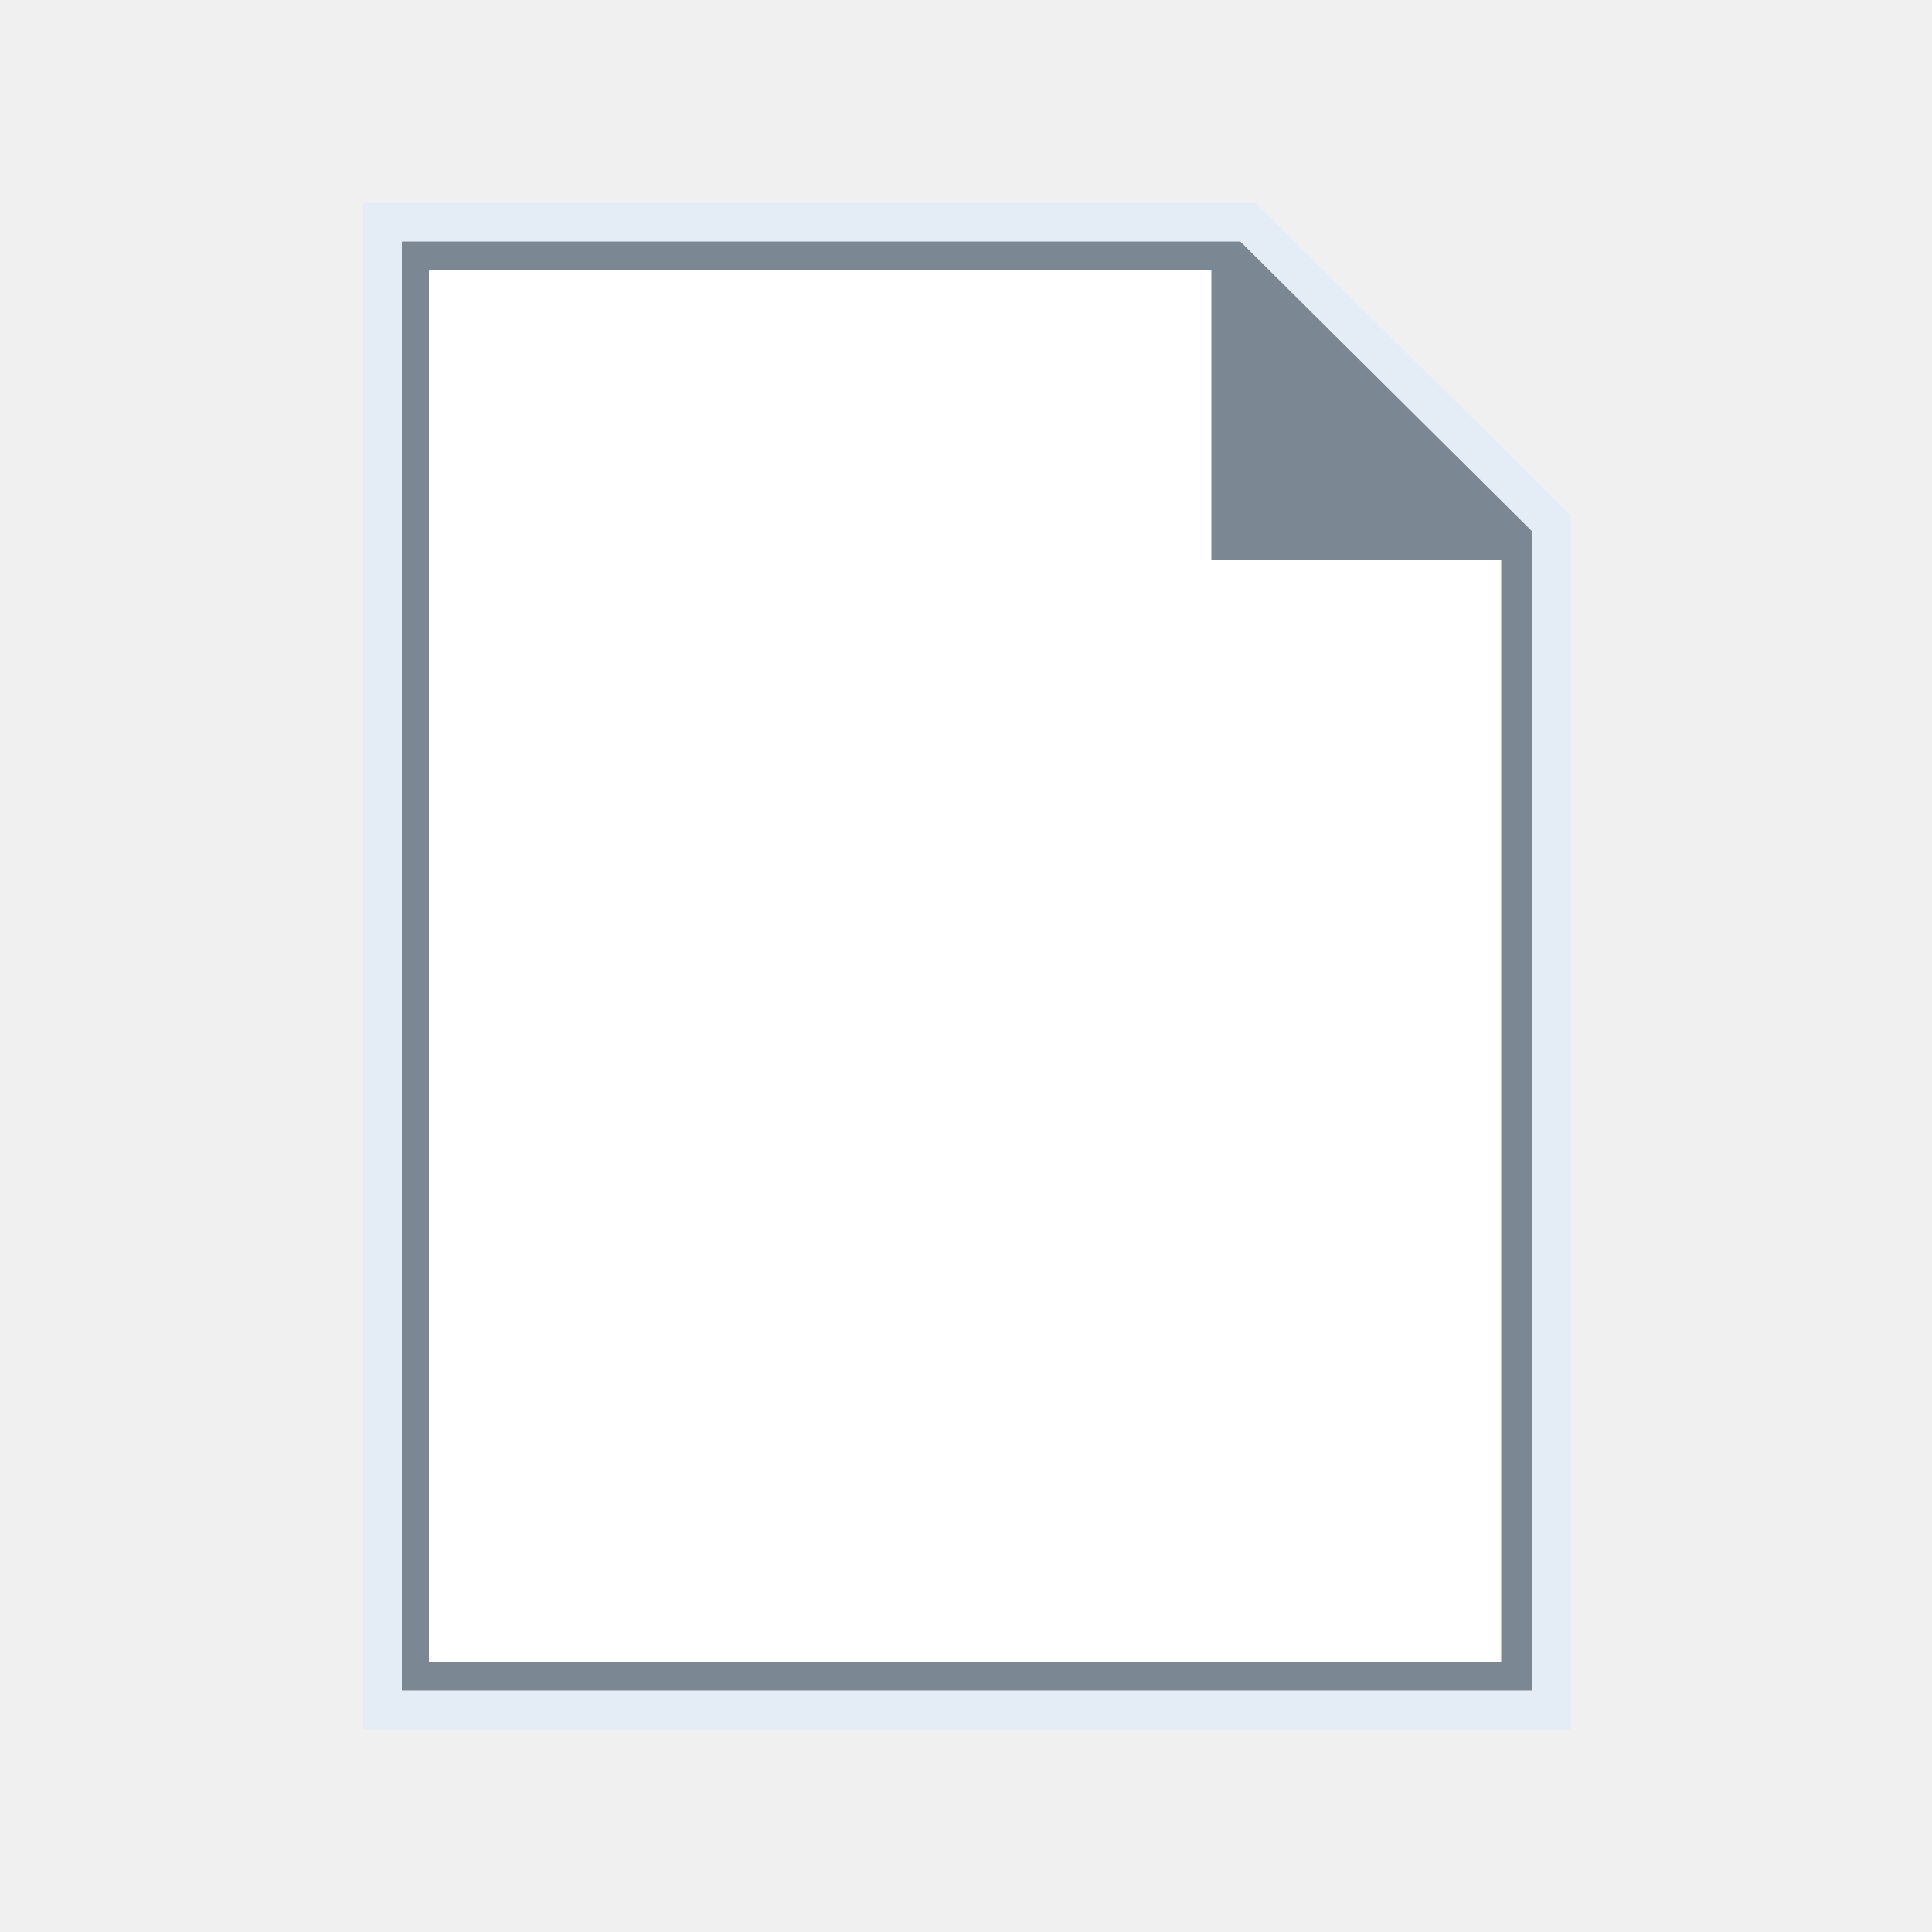
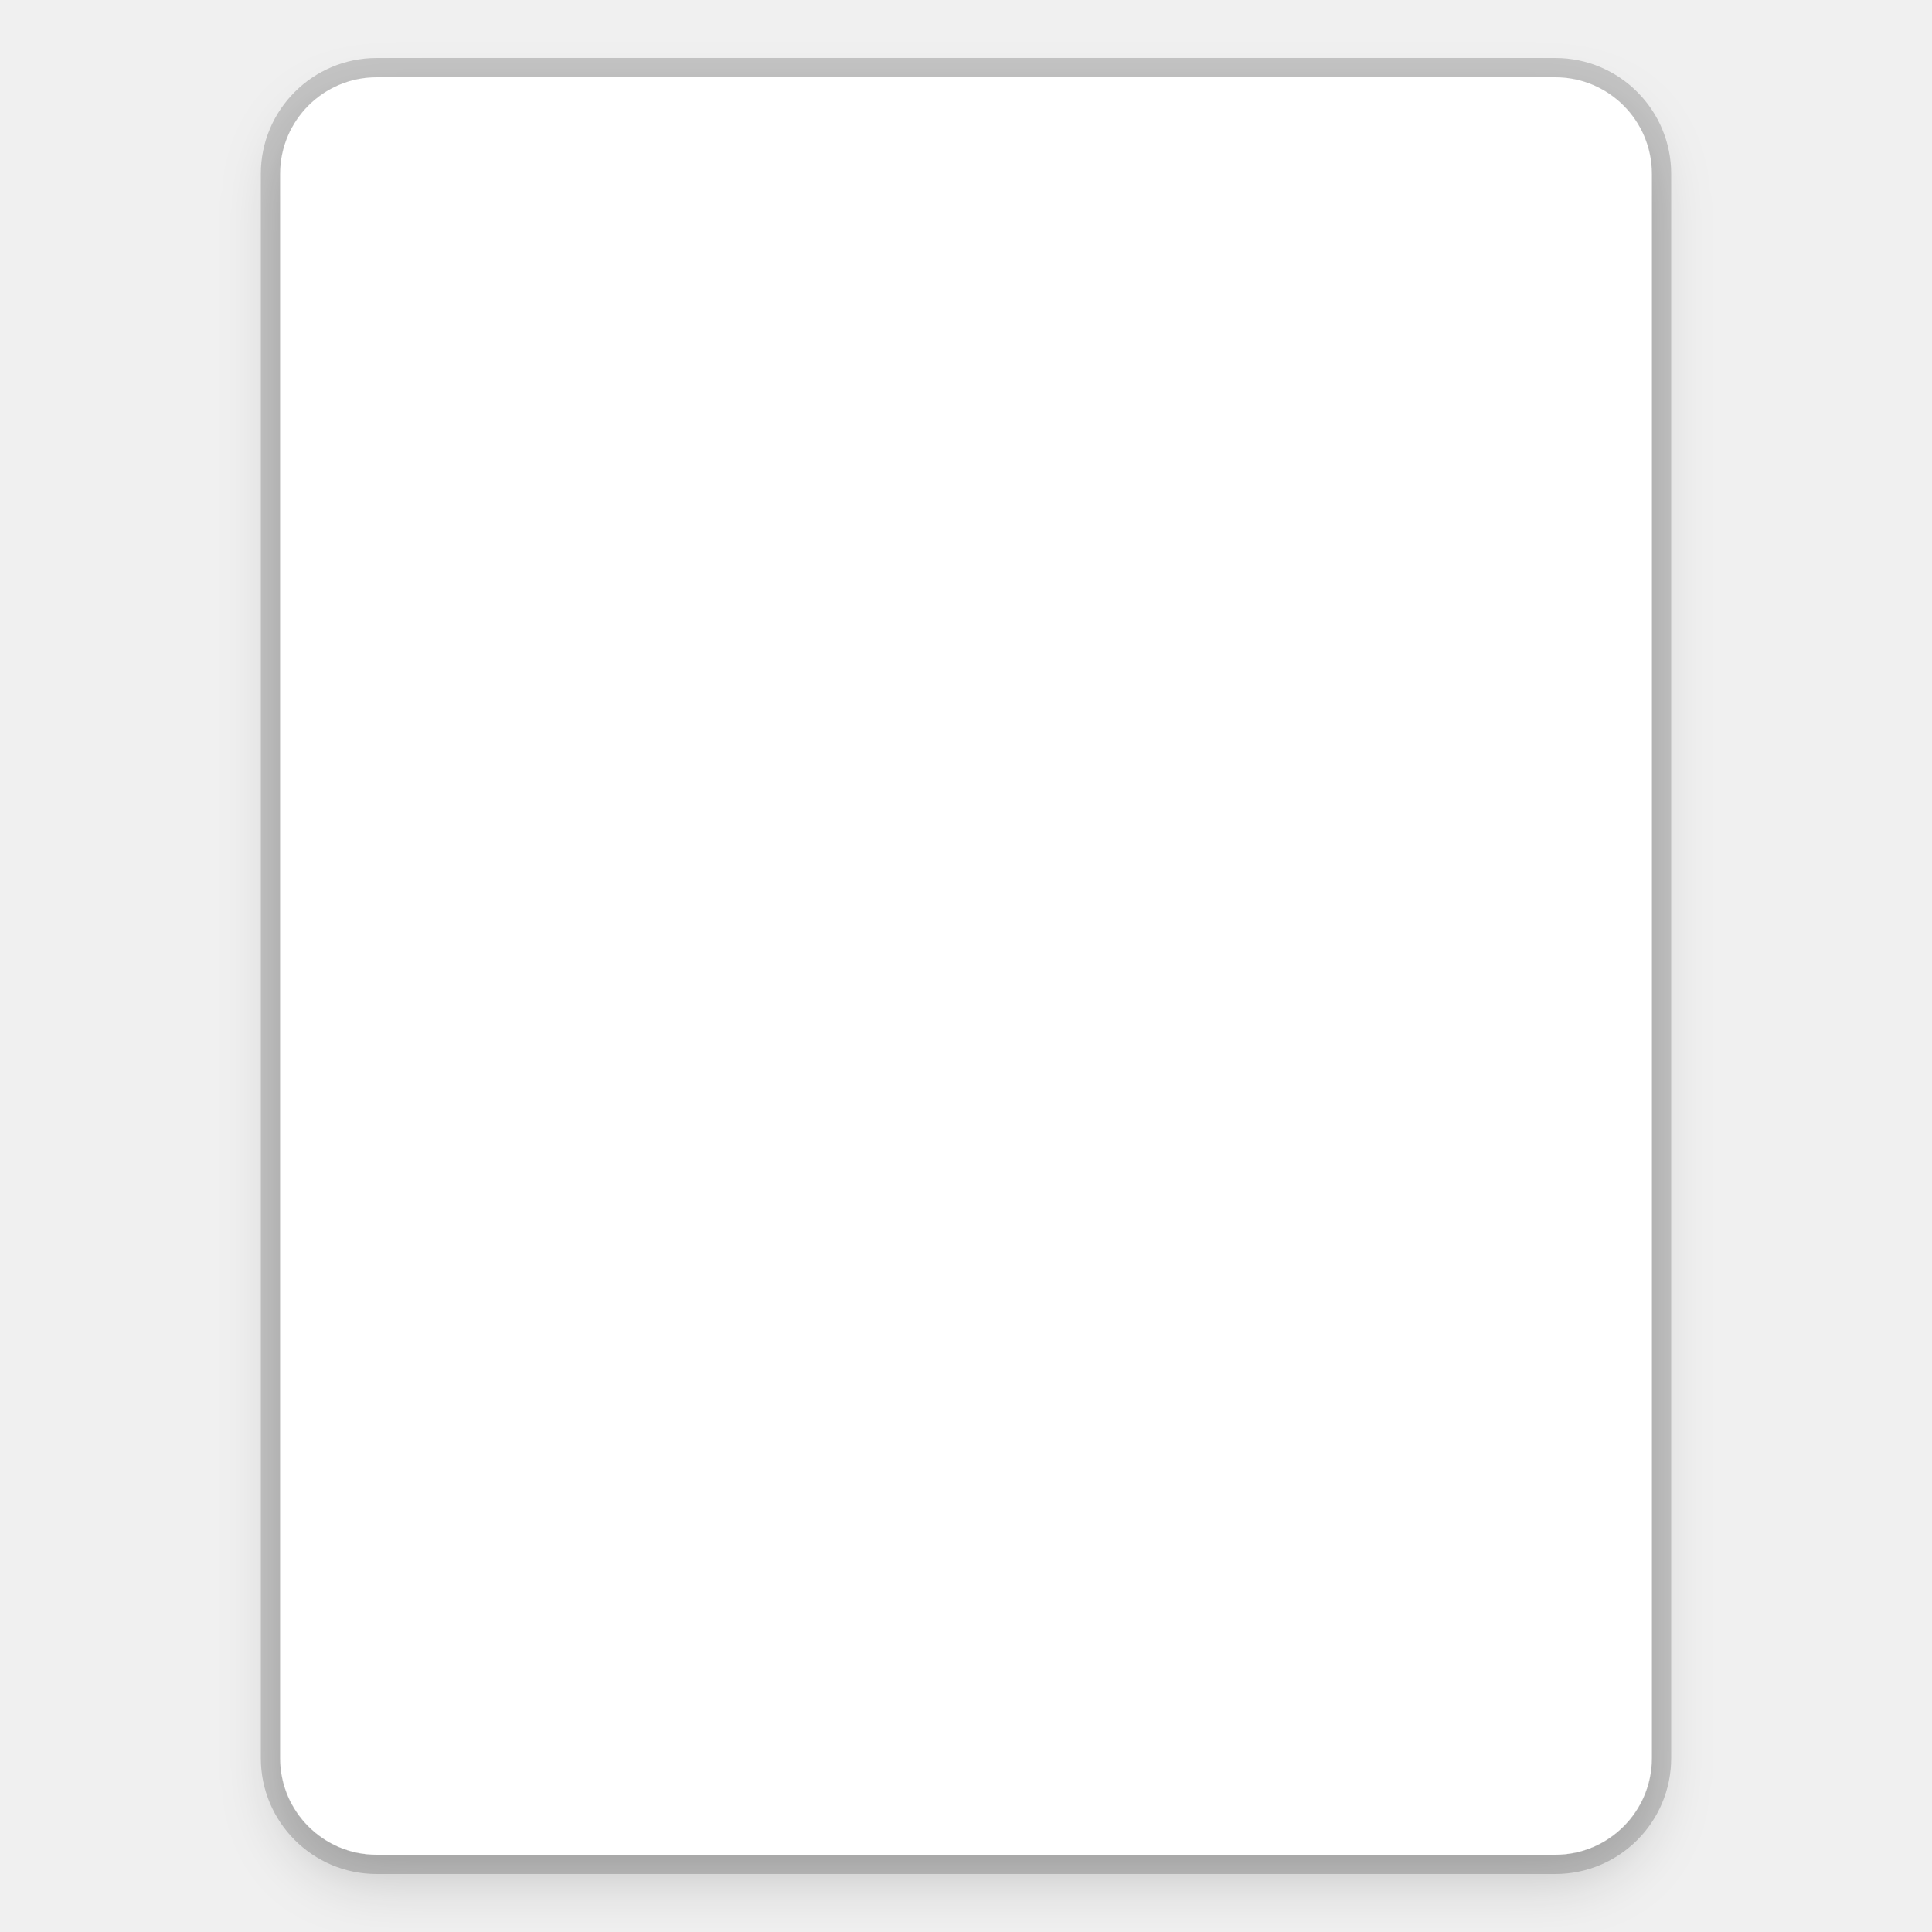
- <svg xmlns="http://www.w3.org/2000/svg" version="1.1" id="Layer_1" x="0px" y="0px" viewBox="0 0 100 100" style="enable-background:new 0 0 100 100;" xml:space="preserve">
-   <polygon style="fill:hsl(212, 50%, 93%);" points="65,10.5 18.8,10.5 18.8,89.5 81.3,89.5 81.3,26.7 " />
-   <path style="fill:#FFFFFF;" d="M64.2,12.5H20.8v75h58.5v-60L64.2,12.5z" />
-   <path style="fill:hsl(210, 10%, 53%);" d="M64.2,12.5H20.8v75h58.5v-60L64.2,12.5z M77.8,86H22.2V14h40.5v15h15v57H77.8z" />
+ <svg xmlns="http://www.w3.org/2000/svg" viewBox="0 0 100 100">
+   <rect x="14.5" y="4" width="71" height="92" rx="5" fill="#fff" style="filter: drop-shadow(0 1.25px 1.5px rgb(0 0 0 / 0.18))" />
+   <rect x="14" y="3.5" width="72" height="93" rx="5.5" fill="none" stroke="#000" stroke-opacity="0.18" />
</svg>
